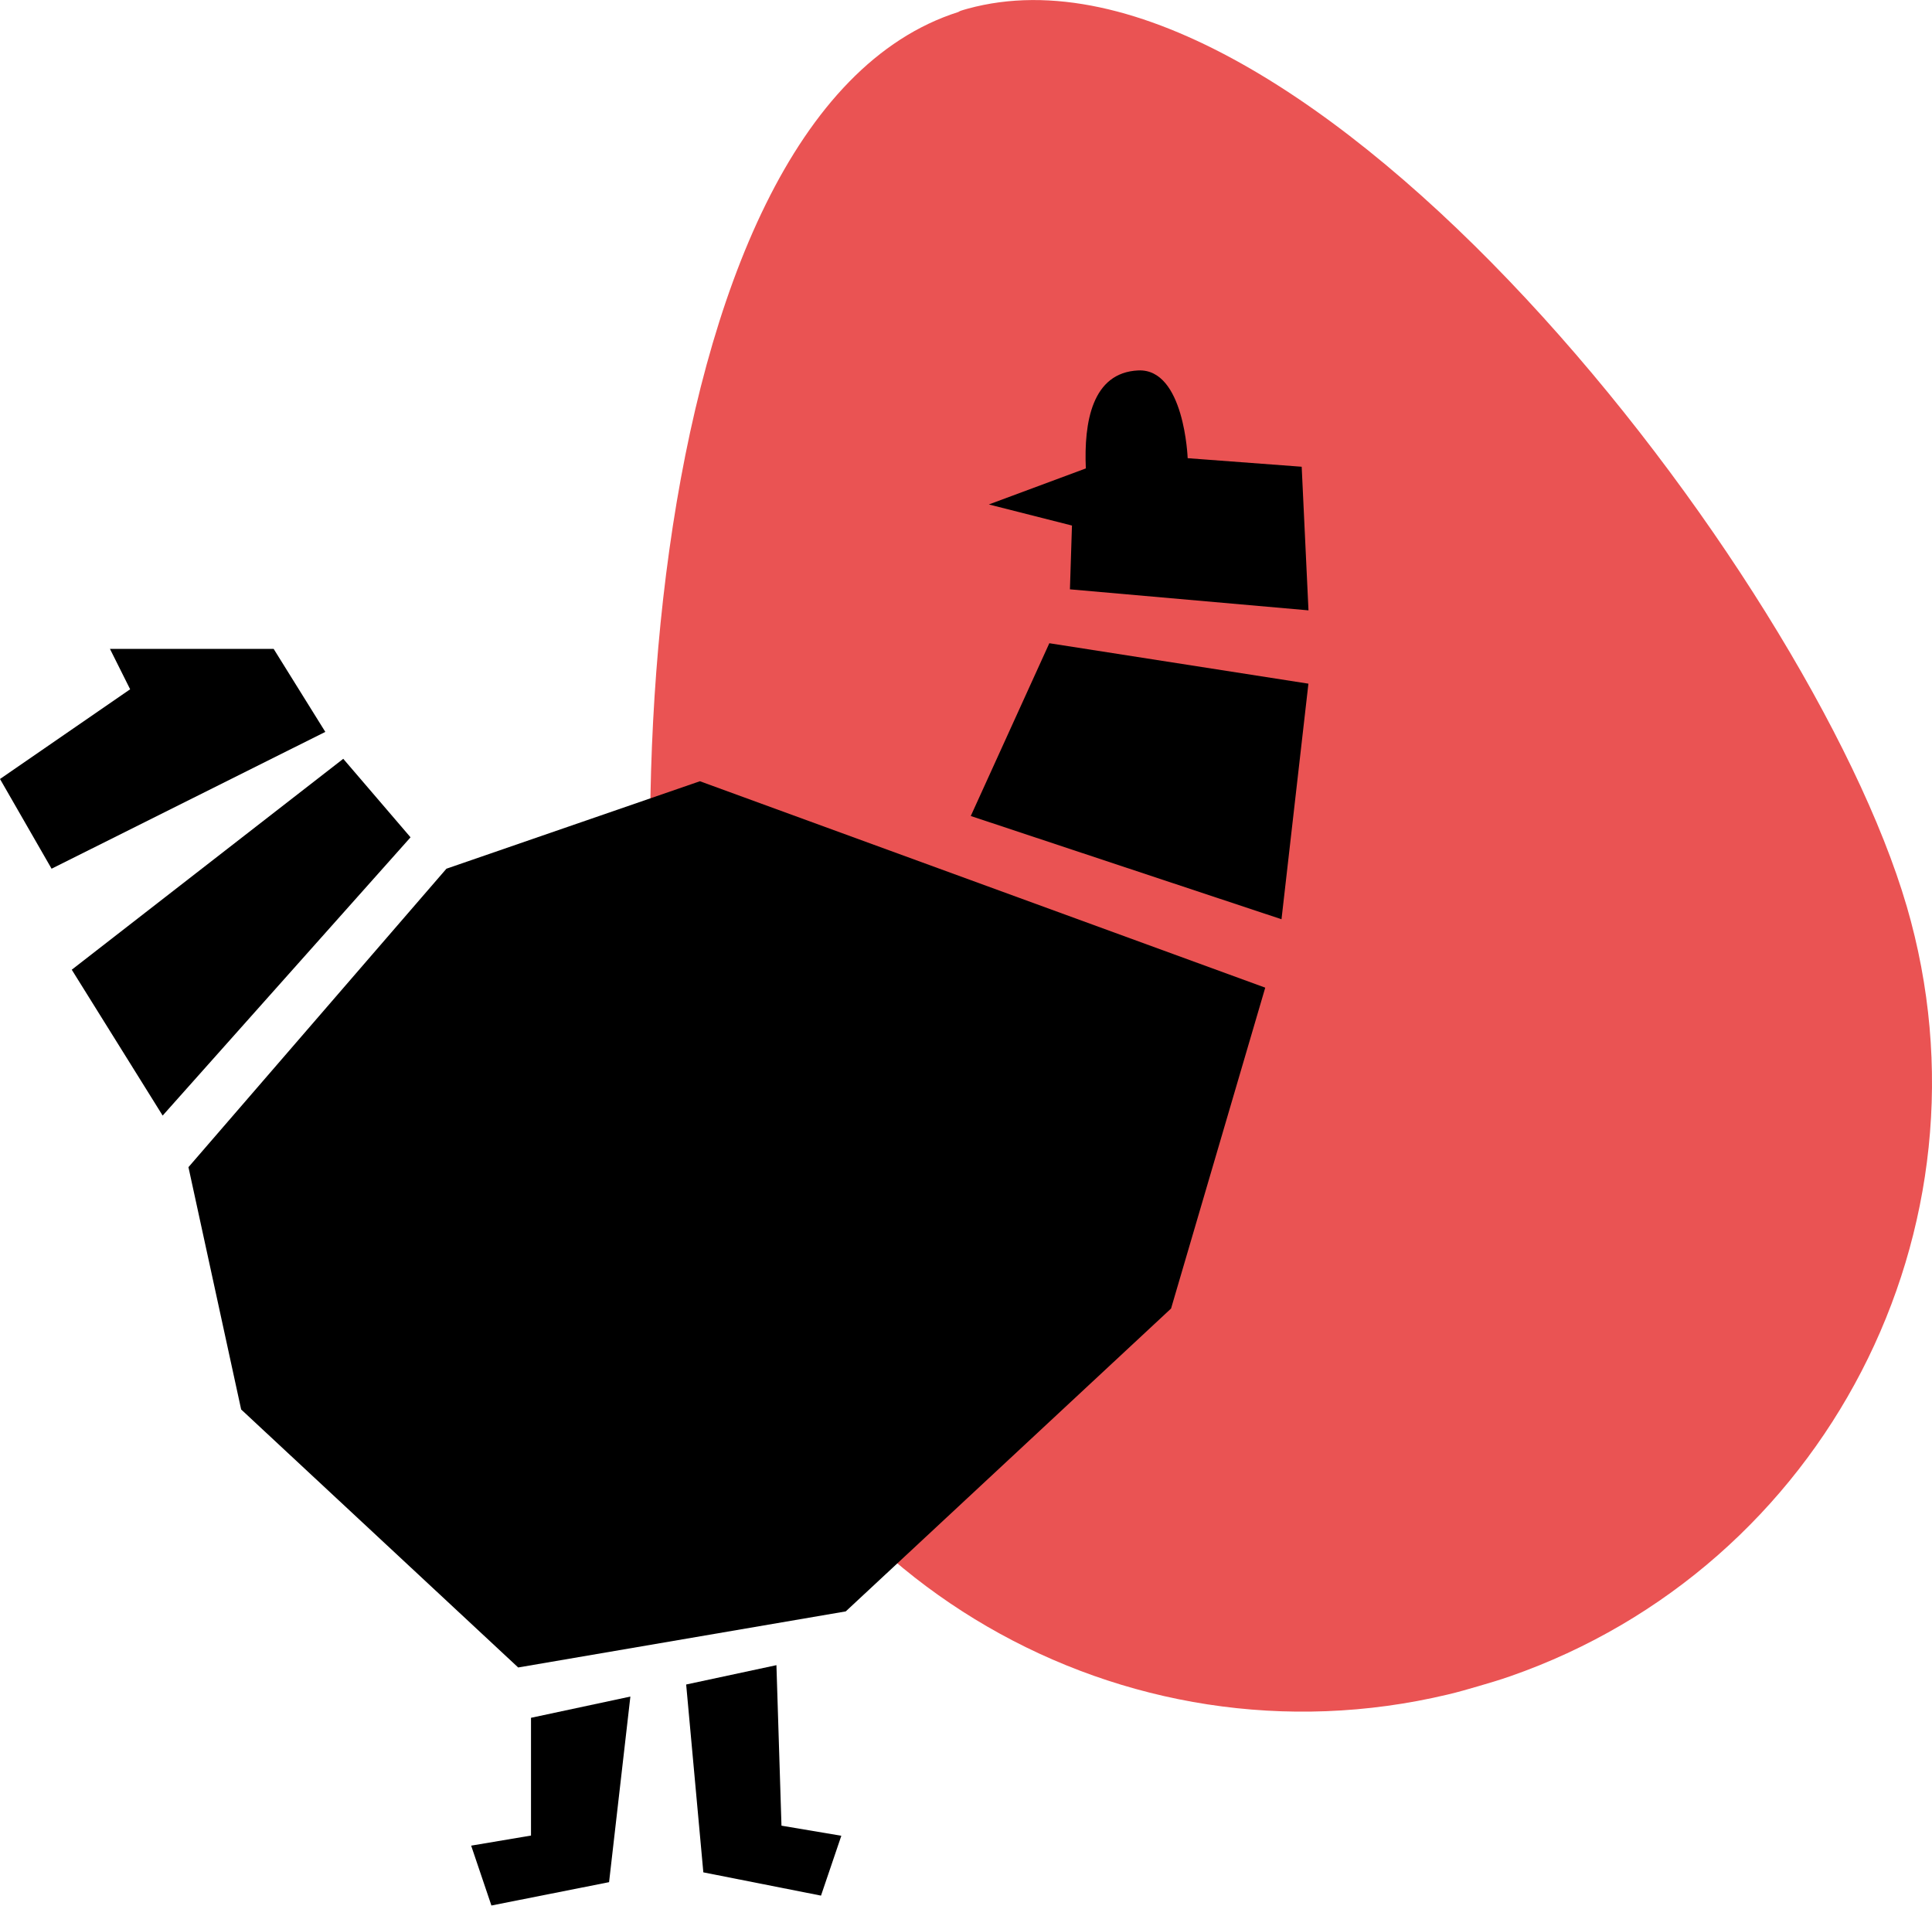
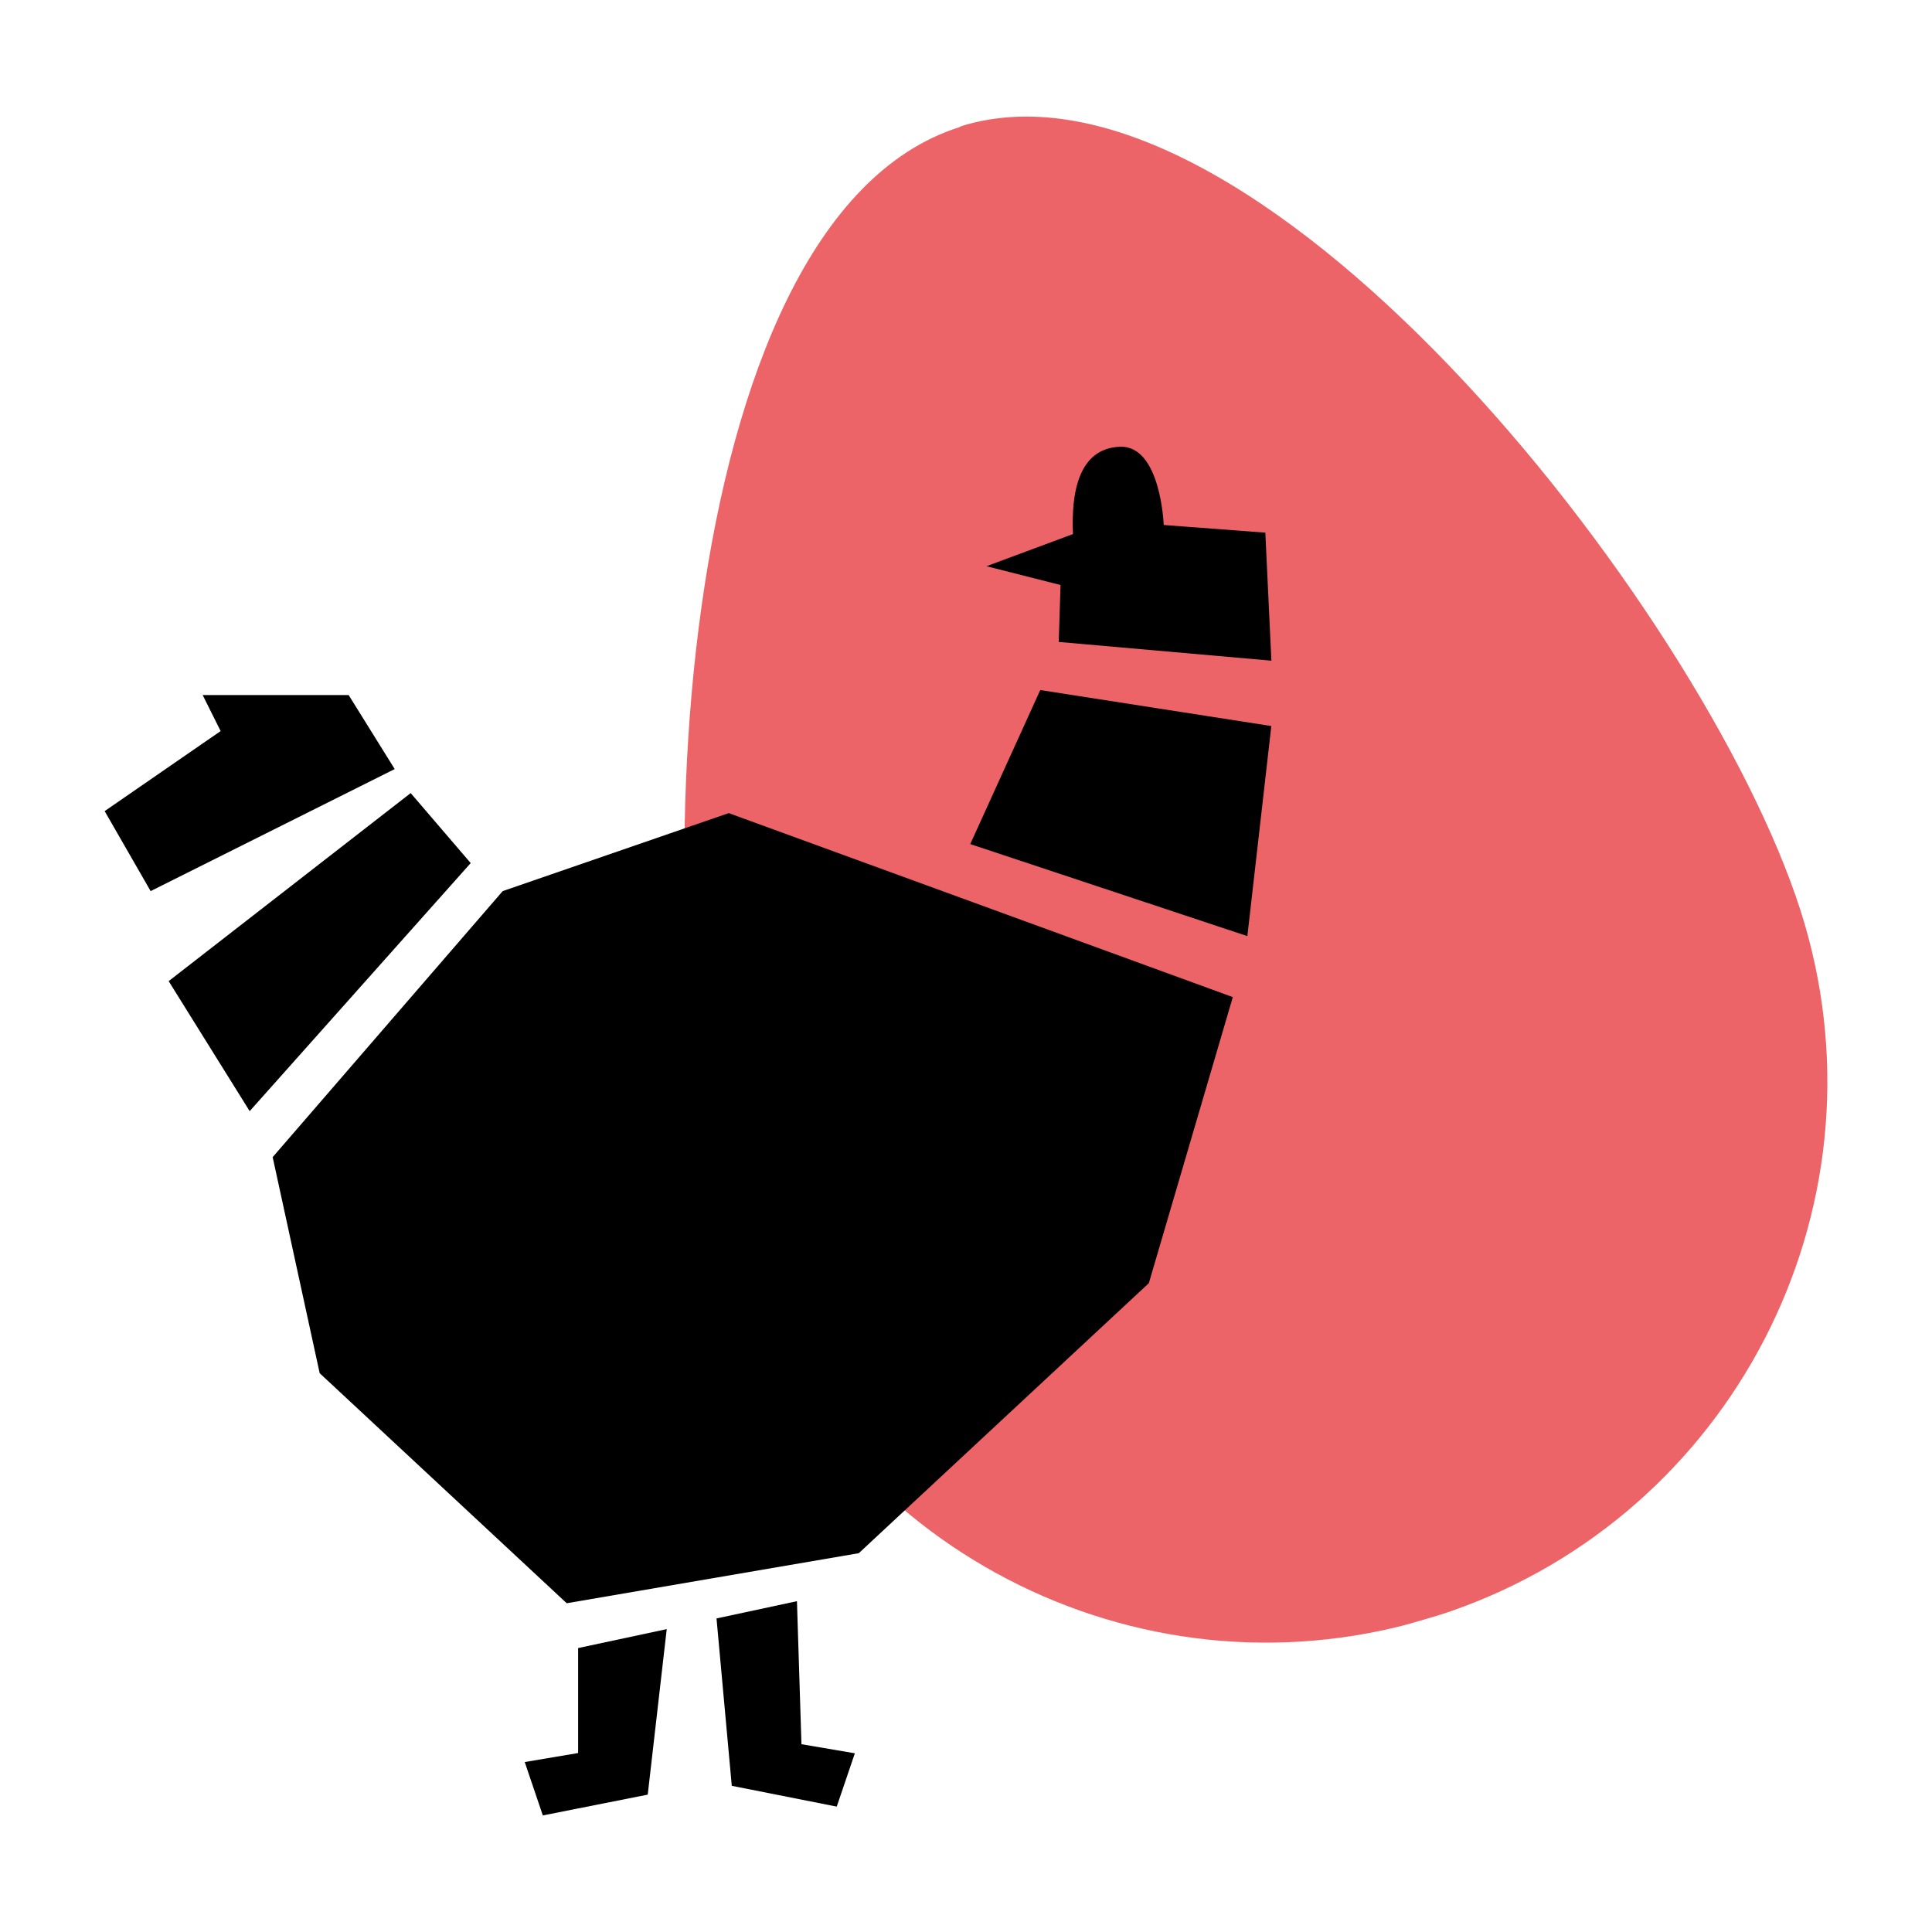
- <svg xmlns="http://www.w3.org/2000/svg" id="Calque_2" data-name="Calque 2" viewBox="0 0 275.68 271.86">
+ <svg xmlns="http://www.w3.org/2000/svg" id="Calque_2" data-name="Calque 2" viewBox="0 0 300 300">
  <defs>
    <style>
      .cls-1 {
-         fill: #ea5353;
+         opacity: 0;
+       }
+ 
+       .cls-1, .cls-2 {
+         fill: #ec6467;
      }
    </style>
  </defs>
  <g id="Calque_1-2" data-name="Calque 1">
    <g>
-       <path class="cls-1" d="M272.06,129.25c13.46,46.08-11.75,94.31-56.61,109.92-1.49.52-2.92.94-4.43,1.38-1.51.44-2.94.86-4.48,1.22-46.12,10.97-93.34-16.1-106.8-62.18-13.84-47.36-9.79-163,37.01-177.88.21-.15.53-.24.77-.31l.56-.16c47.59-13.04,120.12,80.58,133.98,128.02" />
-       <polygon points="7.36 123.94 46.42 104.42 39.05 92.58 15.69 92.58 18.57 98.34 0 111.14 7.36 123.94" />
-       <polygon points="10.24 138.35 23.21 159.16 58.58 119.46 48.98 108.26 10.24 138.35" />
-       <polygon points="63.7 123.94 26.89 166.52 34.41 201.09 73.94 237.9 120.68 229.9 167.1 186.69 180.54 140.91 99.87 111.46 63.7 123.94" />
-       <polygon points="149.73 91.77 138.52 116.42 182.86 131.15 186.7 97.54 149.73 91.77" />
-       <path d="M152.67,84.08l34.04,3-.97-20.49-16.27-1.22s-.46-12.82-7.05-12.52c-6.59.3-7.77,7.38-7.48,13.98l-13.84,5.14,11.86,3.01-.29,9.11Z" />
-       <polygon points="75.77 245.08 75.77 261.88 67.23 263.32 70.12 271.86 86.91 268.53 89.95 242.05 75.77 245.08" />
-       <polygon points="110.79 237.57 111.51 260.47 120.05 261.91 117.15 270.45 100.36 267.13 97.91 240.33 110.79 237.57" />
+       <rect class="cls-1" width="300" height="300" />
+       <g>
+         <path class="cls-2" d="M280.24,143.52c13.06,44.72-11.4,91.51-54.93,106.66-1.44.51-2.83.91-4.3,1.34-1.47.43-2.86.84-4.35,1.19-44.75,10.64-90.57-15.62-103.63-60.34-13.43-45.95-9.49-158.17,35.91-172.61.21-.15.52-.23.75-.3l.54-.16c46.18-12.65,116.56,78.19,130.01,124.22" />
+         <polygon points="23.39 138.37 61.29 119.42 54.14 107.93 31.47 107.93 34.26 113.52 16.25 125.95 23.39 138.37" />
+         <polygon points="26.19 152.35 38.77 172.54 73.09 134.02 63.77 123.15 26.19 152.35" />
+         <polygon points="78.06 138.37 42.34 179.68 49.64 213.23 88 248.95 133.35 241.18 178.39 199.25 191.43 154.83 113.16 126.26 78.06 138.37" />
+         <polygon points="161.53 107.15 150.66 131.07 193.69 145.36 197.41 112.74 161.53 107.15" />
+         <path d="M164.39,99.68l33.03,2.91-.94-19.88-15.78-1.19s-.44-12.44-6.84-12.15c-6.4.29-7.54,7.16-7.25,13.56l-13.43,4.99,11.5,2.92-.28,8.84Z" />
+         <polygon points="89.77 255.91 89.77 272.21 81.48 273.61 84.29 281.9 100.58 278.67 103.53 252.97 89.77 255.91" />
+         <polygon points="123.75 248.63 124.45 270.84 132.74 272.25 129.93 280.53 113.63 277.3 111.26 251.31 123.75 248.63" />
+       </g>
    </g>
  </g>
</svg>
